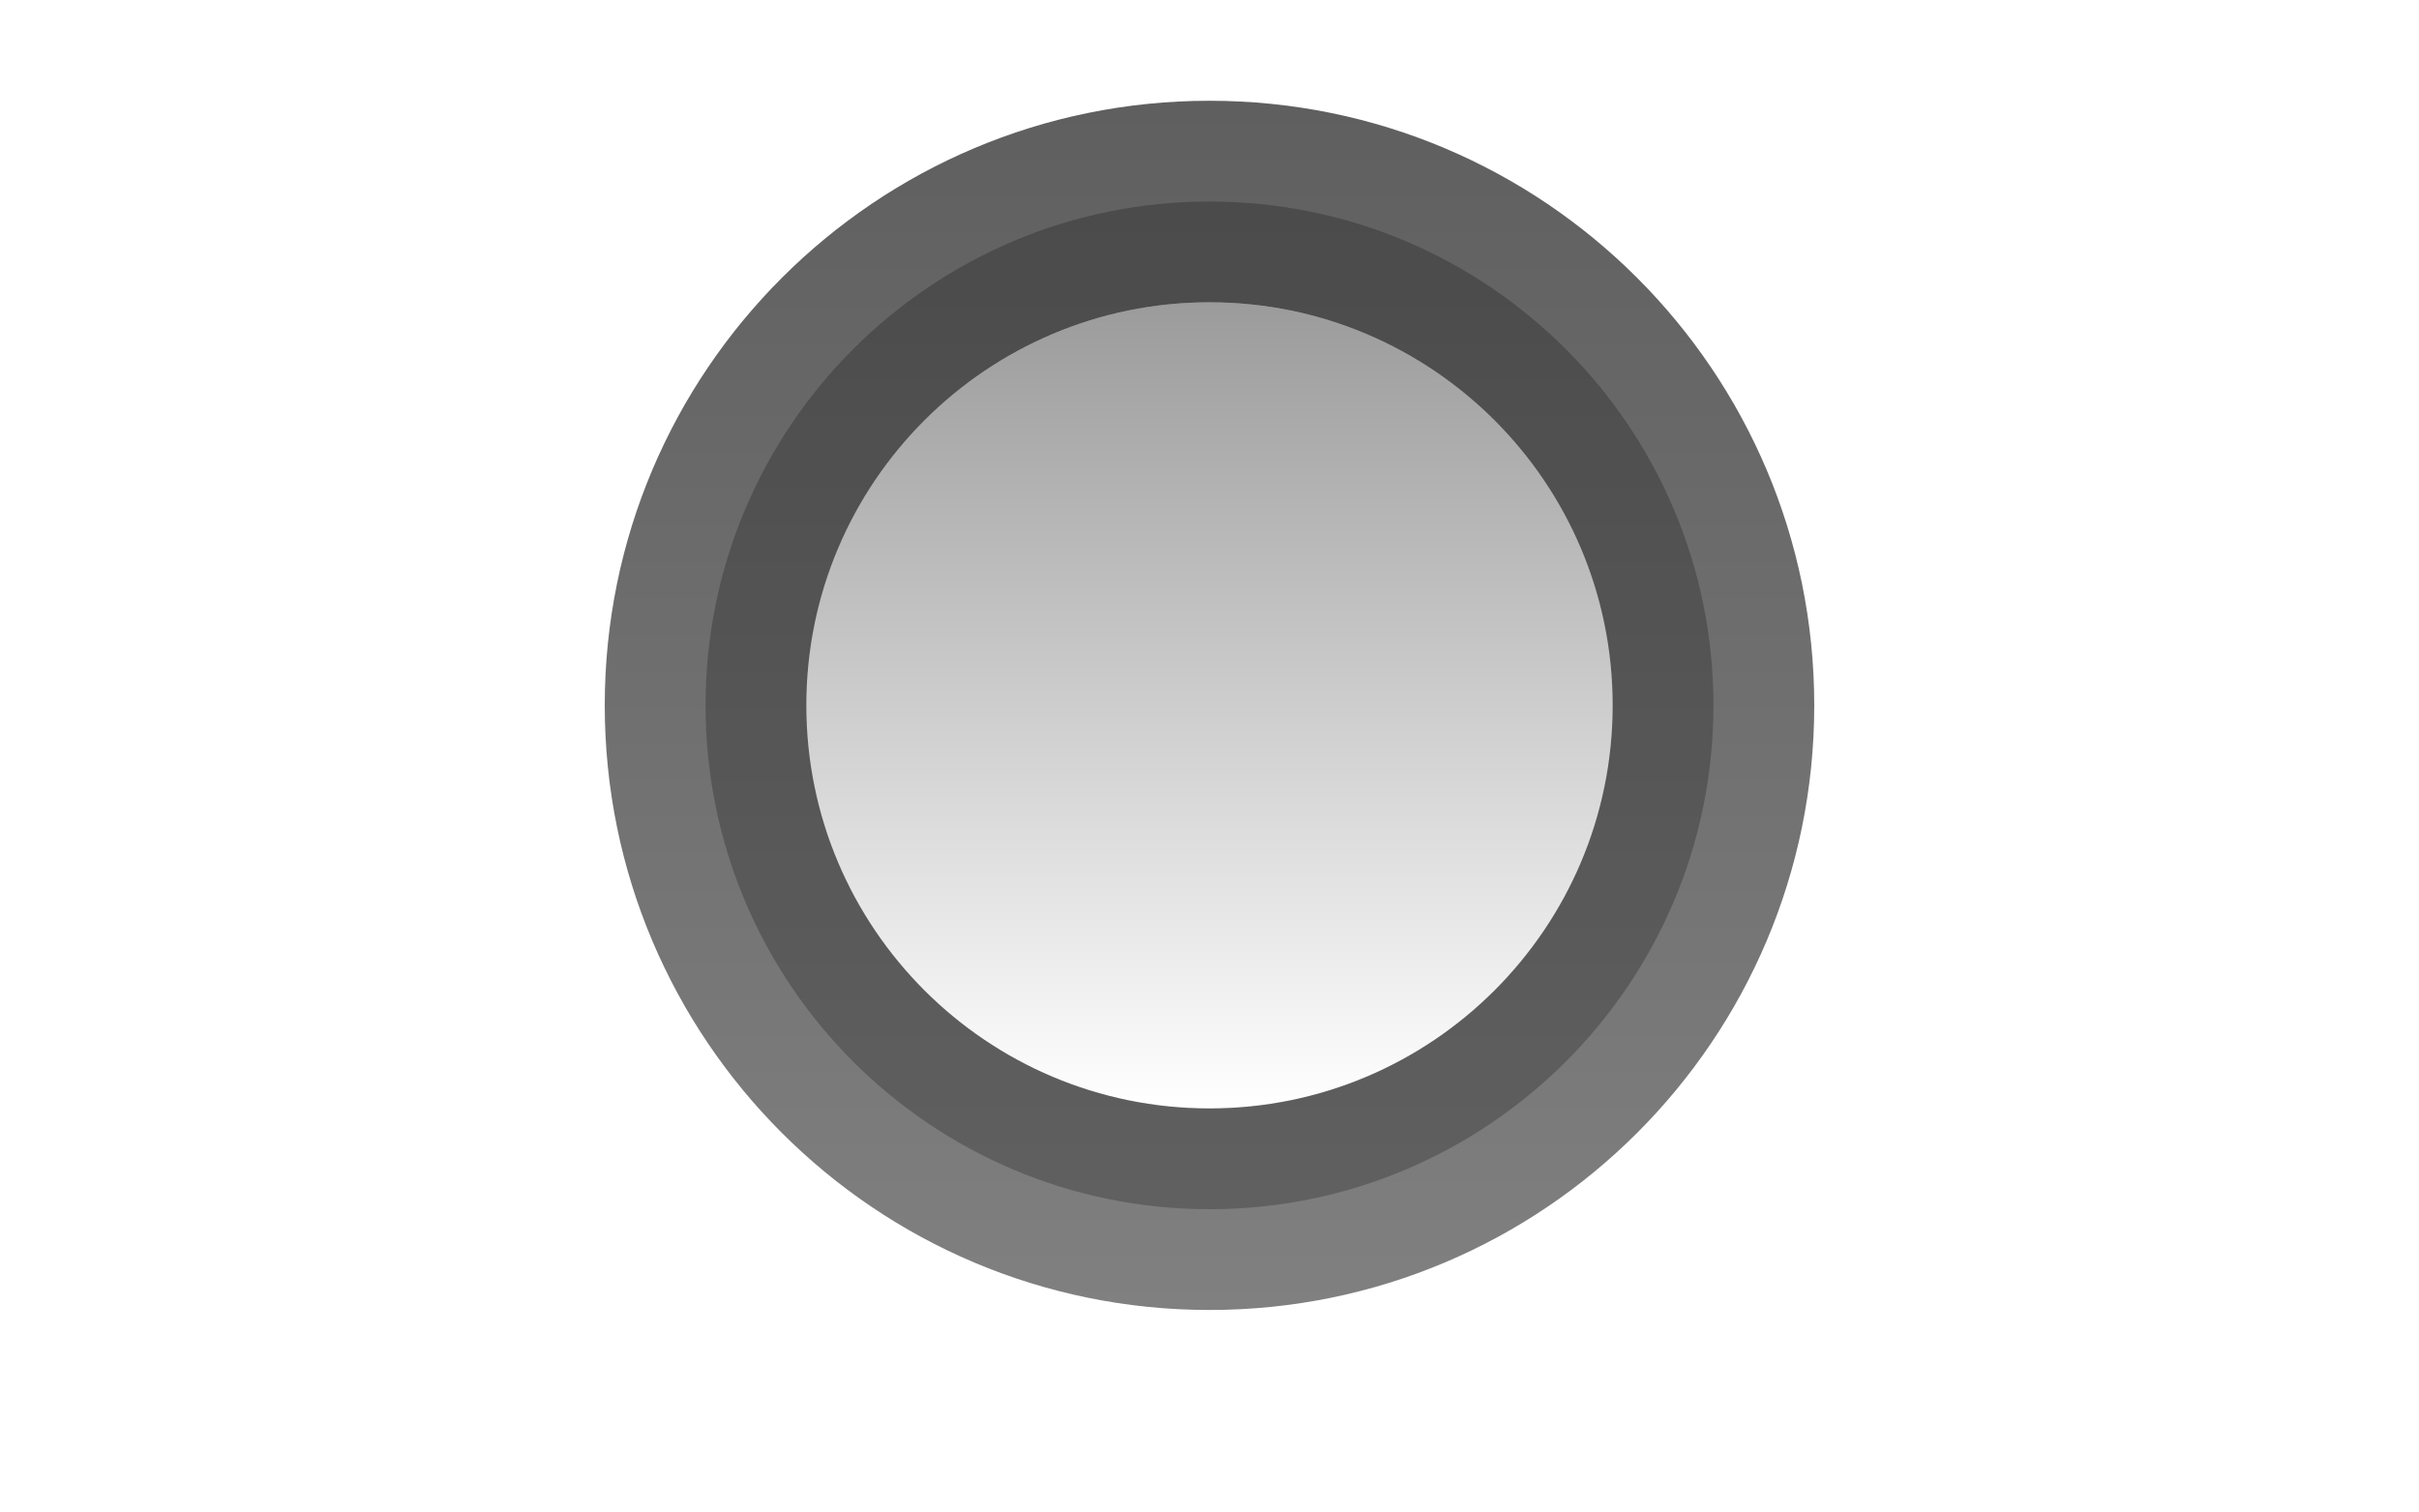
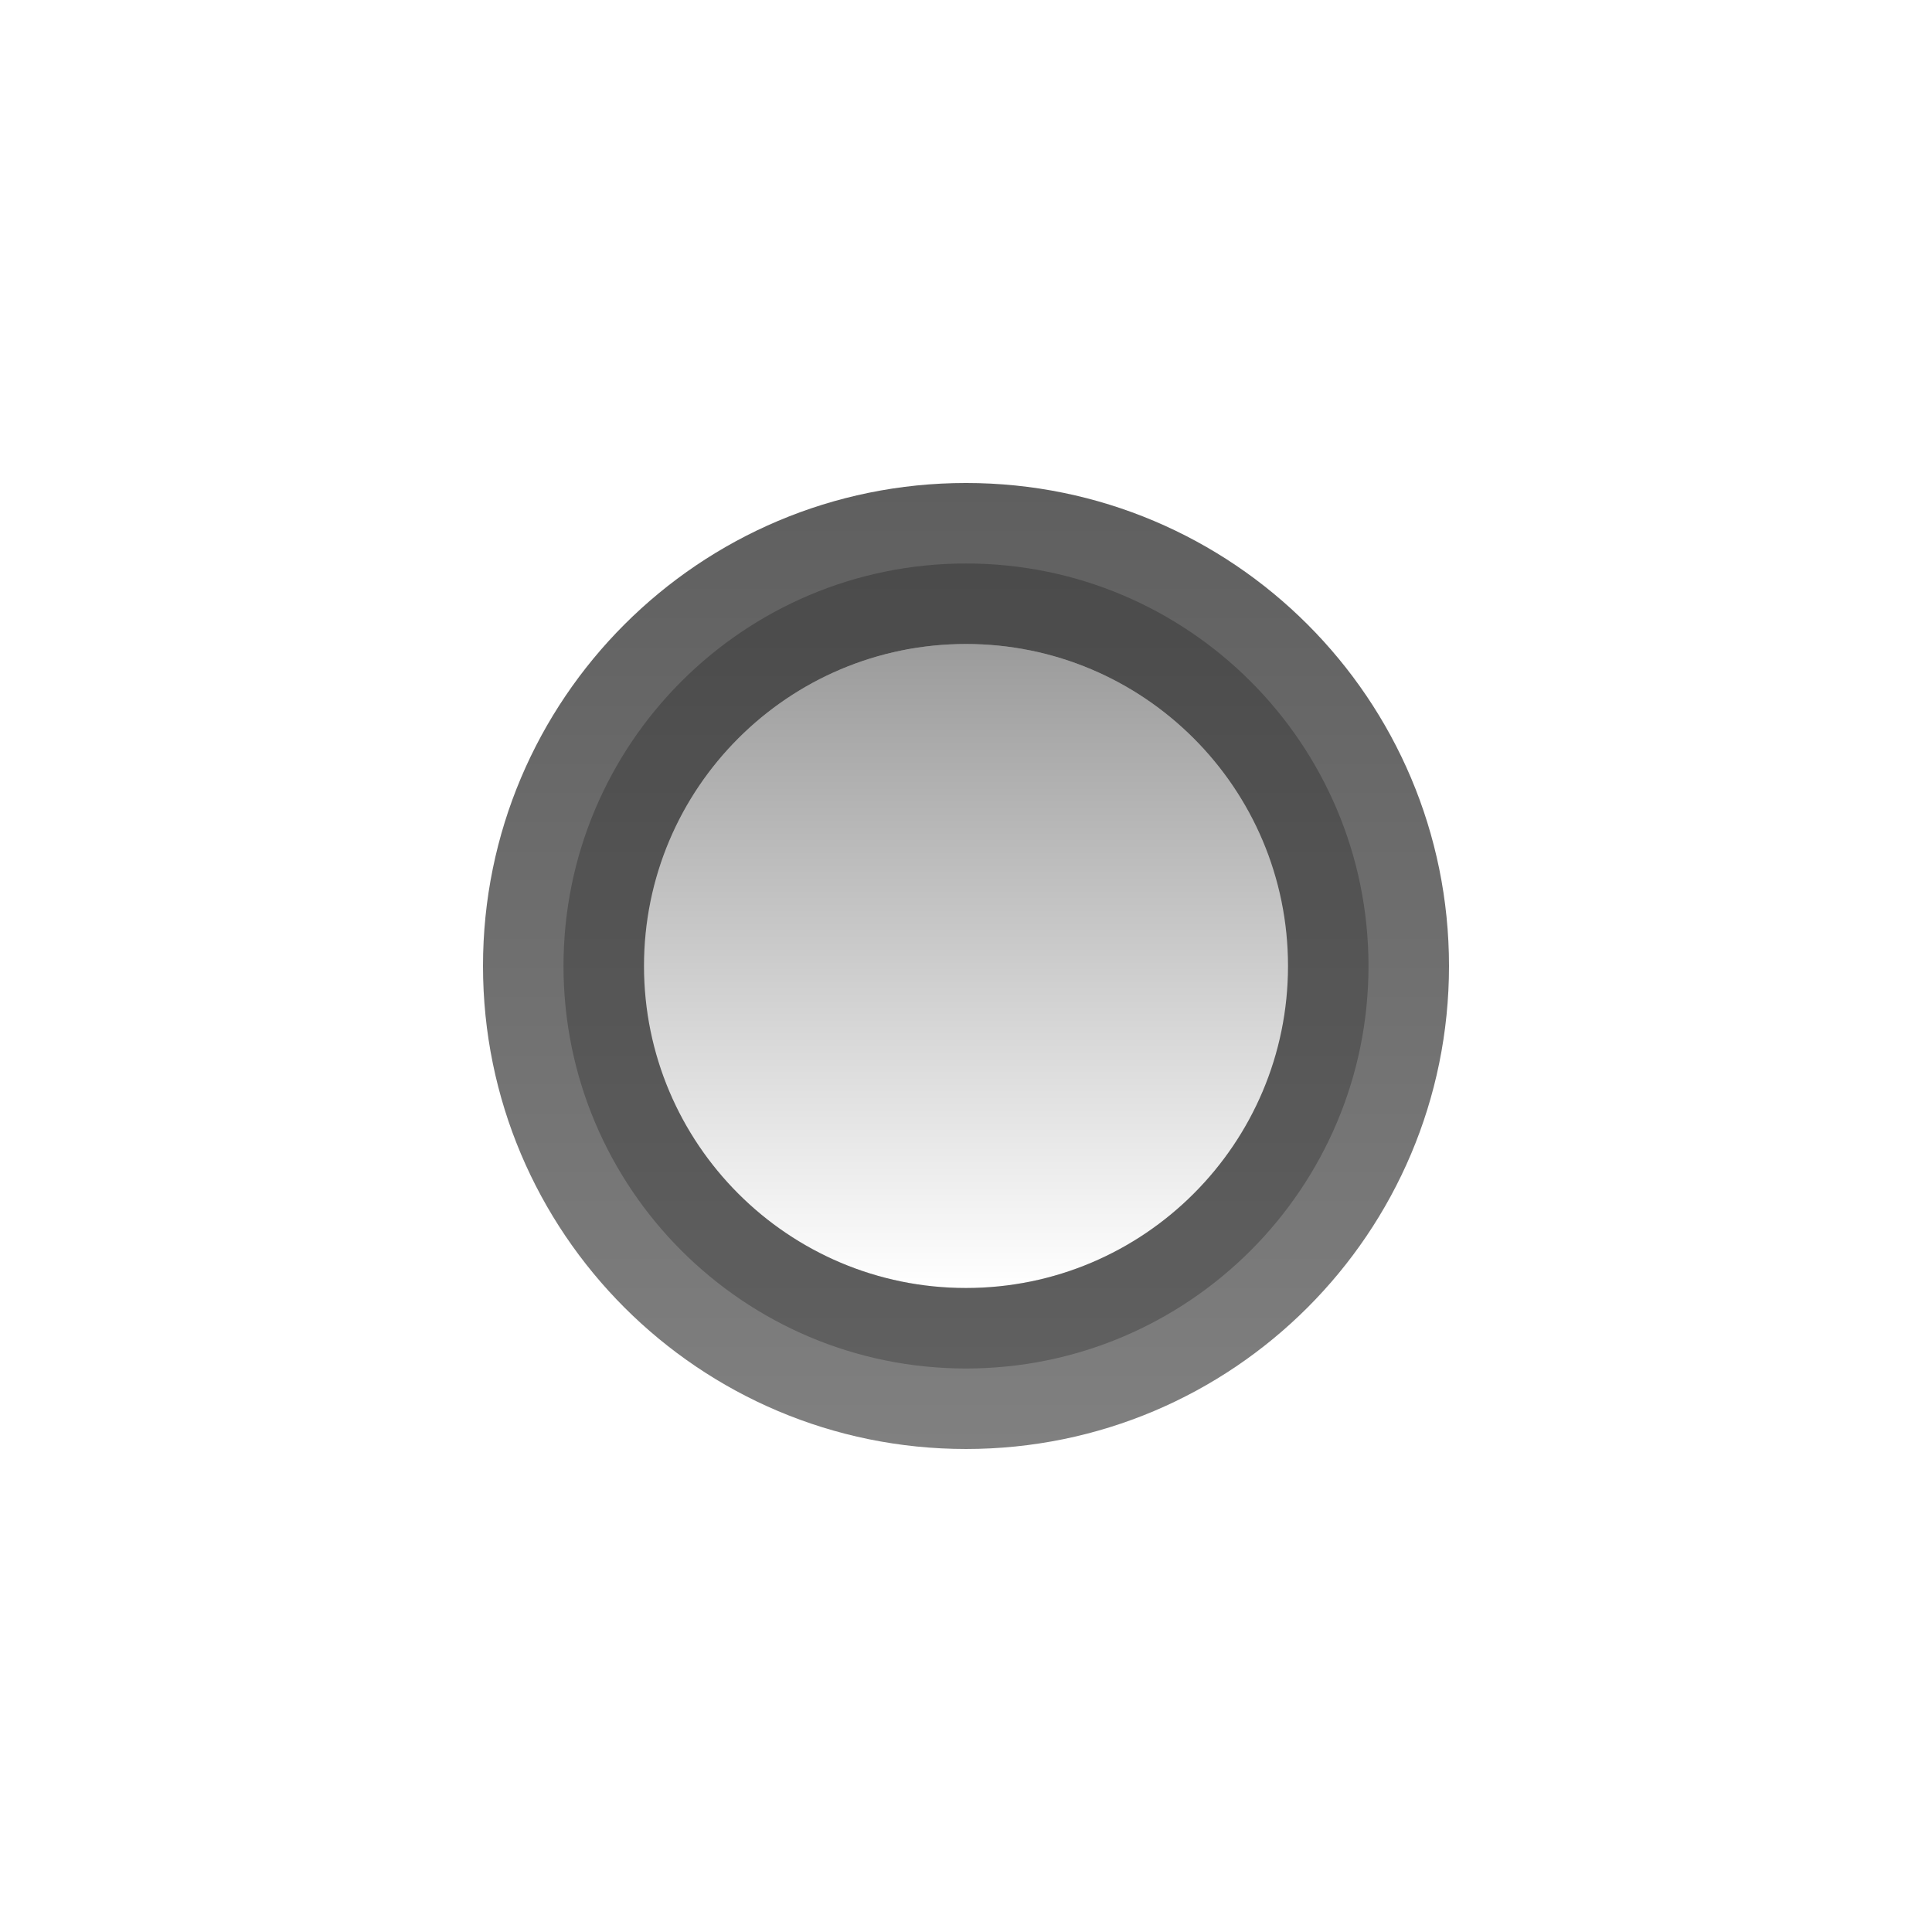
- <svg xmlns="http://www.w3.org/2000/svg" xmlns:xlink="http://www.w3.org/1999/xlink" width="24" height="15" id="svg4306" version="1.1" style="enable-background:new">
+ <svg xmlns="http://www.w3.org/2000/svg" xmlns:xlink="http://www.w3.org/1999/xlink" width="24" height="24" id="svg4306" version="1.1" style="enable-background:new">
  <defs id="defs4308">
    <linearGradient id="linearGradient3770">
      <stop style="stop-color:#000000;stop-opacity:0.628;" offset="0" id="stop3772" />
      <stop style="stop-color:#000000;stop-opacity:0.498;" offset="1" id="stop3774" />
    </linearGradient>
    <linearGradient id="linearGradient4882">
      <stop style="stop-color:#ffffff;stop-opacity:1;" offset="0" id="stop4884" />
      <stop style="stop-color:#ffffff;stop-opacity:0;" offset="1" id="stop4886" />
    </linearGradient>
    <linearGradient id="linearGradient3784-6">
      <stop style="stop-color:#000000;stop-opacity:0.392;" offset="0" id="stop3786-4" />
      <stop style="stop-color:#000000;stop-opacity:0;" offset="1" id="stop3788-6" />
    </linearGradient>
-     <linearGradient xlink:href="#linearGradient3770" id="linearGradient4281" gradientUnits="userSpaceOnUse" gradientTransform="matrix(0.8571429,0,0,0.8571429,5.142857,1037.505)" x1="8" y1="1" x2="8" y2="15" />
-     <linearGradient xlink:href="#linearGradient4882" id="linearGradient4283" gradientUnits="userSpaceOnUse" x1="8" y1="16" x2="8" y2="8" gradientTransform="matrix(0.875,0,0,0.875,5,1037.362)" />
+     <linearGradient xlink:href="#linearGradient3770" id="linearGradient4281" gradientUnits="userSpaceOnUse" gradientTransform="matrix(0.8571429,0,0,0.8571429,5.142857,1033.505)" x1="8" y1="1" x2="8" y2="15" />
+     <linearGradient xlink:href="#linearGradient4882" id="linearGradient4283" gradientUnits="userSpaceOnUse" x1="8" y1="16" x2="8" y2="8" gradientTransform="matrix(0.875,0,0,0.875,5,1033.362)" />
    <linearGradient xlink:href="#linearGradient3784-6" id="linearGradient3032" gradientUnits="userSpaceOnUse" x1="8" y1="3" x2="8" y2="11" />
  </defs>
-   <g id="layer1" transform="translate(0,-1037.362)">
-     <path style="opacity:0.25;fill:url(#linearGradient4283);fill-opacity:1;stroke:#000000;stroke-width:0;stroke-linejoin:miter;stroke-miterlimit:4;stroke-opacity:1;stroke-dasharray:none" d="m 12,1037.362 c -3.866,0 -7,3.134 -7,7 0,3.866 3.134,7 7,7 3.866,0 7,-3.134 7,-7 0,-3.866 -3.134,-7 -7,-7 z m 0,1 c 3.314,0 6,2.686 6,6 0,3.314 -2.686,6 -6,6 -3.314,0 -6,-2.686 -6,-6 0,-3.314 2.686,-6 6,-6 z" id="path4878" />
-     <path style="fill:url(#linearGradient4281);fill-opacity:1;stroke:#000000;stroke-width:0;stroke-linejoin:miter;stroke-miterlimit:4;stroke-opacity:1;stroke-dasharray:none" d="m 12,1038.362 c -3.314,0 -6,2.686 -6,6 0,3.314 2.686,6 6,6 3.314,0 6,-2.686 6,-6 0,-3.314 -2.686,-6 -6,-6 z m 0,2 c 2.209,0 4,1.791 4,4 0,2.209 -1.791,4 -4,4 -2.209,0 -4,-1.791 -4,-4 0,-2.209 1.791,-4 4,-4 z" id="path4880" />
-     <path style="fill:#000000;fill-opacity:0.238;stroke:none" d="m 12,1039.362 c -2.761,0 -5,2.239 -5,5 0,2.761 2.239,5 5,5 2.761,0 5,-2.239 5,-5 0,-2.761 -2.239,-5 -5,-5 z m 0,1 c 2.209,0 4,1.791 4,4 0,2.209 -1.791,4 -4,4 -2.209,0 -4,-1.791 -4,-4 0,-2.209 1.791,-4 4,-4 z" id="path3812" />
-     <path style="fill:url(#linearGradient3032);fill-opacity:1;stroke:none" id="path3847" d="M 12,7 C 12,9.209 10.209,11 8,11 5.791,11 4,9.209 4,7 4,4.791 5.791,3 8,3 c 2.209,0 4,1.791 4,4 z" transform="translate(4,1037.362)" />
+   <g id="layer1" transform="translate(0,-1028.362)">
+     <path style="opacity:0.25;fill:url(#linearGradient4283);fill-opacity:1;stroke:#000000;stroke-width:0;stroke-linejoin:miter;stroke-miterlimit:4;stroke-opacity:1;stroke-dasharray:none" d="m 12,1033.362 c -3.866,0 -7,3.134 -7,7 0,3.866 3.134,7 7,7 3.866,0 7,-3.134 7,-7 0,-3.866 -3.134,-7 -7,-7 z m 0,1 c 3.314,0 6,2.686 6,6 0,3.314 -2.686,6 -6,6 -3.314,0 -6,-2.686 -6,-6 0,-3.314 2.686,-6 6,-6 z" id="path4878" />
+     <path style="fill:url(#linearGradient4281);fill-opacity:1;stroke:#000000;stroke-width:0;stroke-linejoin:miter;stroke-miterlimit:4;stroke-opacity:1;stroke-dasharray:none" d="m 12,1034.362 c -3.314,0 -6,2.686 -6,6 0,3.314 2.686,6 6,6 3.314,0 6,-2.686 6,-6 0,-3.314 -2.686,-6 -6,-6 z m 0,2 c 2.209,0 4,1.791 4,4 0,2.209 -1.791,4 -4,4 -2.209,0 -4,-1.791 -4,-4 0,-2.209 1.791,-4 4,-4 z" id="path4880" />
+     <path style="fill:#000000;fill-opacity:0.238;stroke:none" d="m 12,1035.362 c -2.761,0 -5,2.239 -5,5 0,2.761 2.239,5 5,5 2.761,0 5,-2.239 5,-5 0,-2.761 -2.239,-5 -5,-5 z m 0,1 c 2.209,0 4,1.791 4,4 0,2.209 -1.791,4 -4,4 -2.209,0 -4,-1.791 -4,-4 0,-2.209 1.791,-4 4,-4 z" id="path3812" />
+     <path style="fill:url(#linearGradient3032);fill-opacity:1;stroke:none" id="path3847" d="M 12,7 A 4,4 0 1 1 4,7 4,4 0 1 1 12,7 z" transform="translate(4,1033.362)" />
  </g>
</svg>
